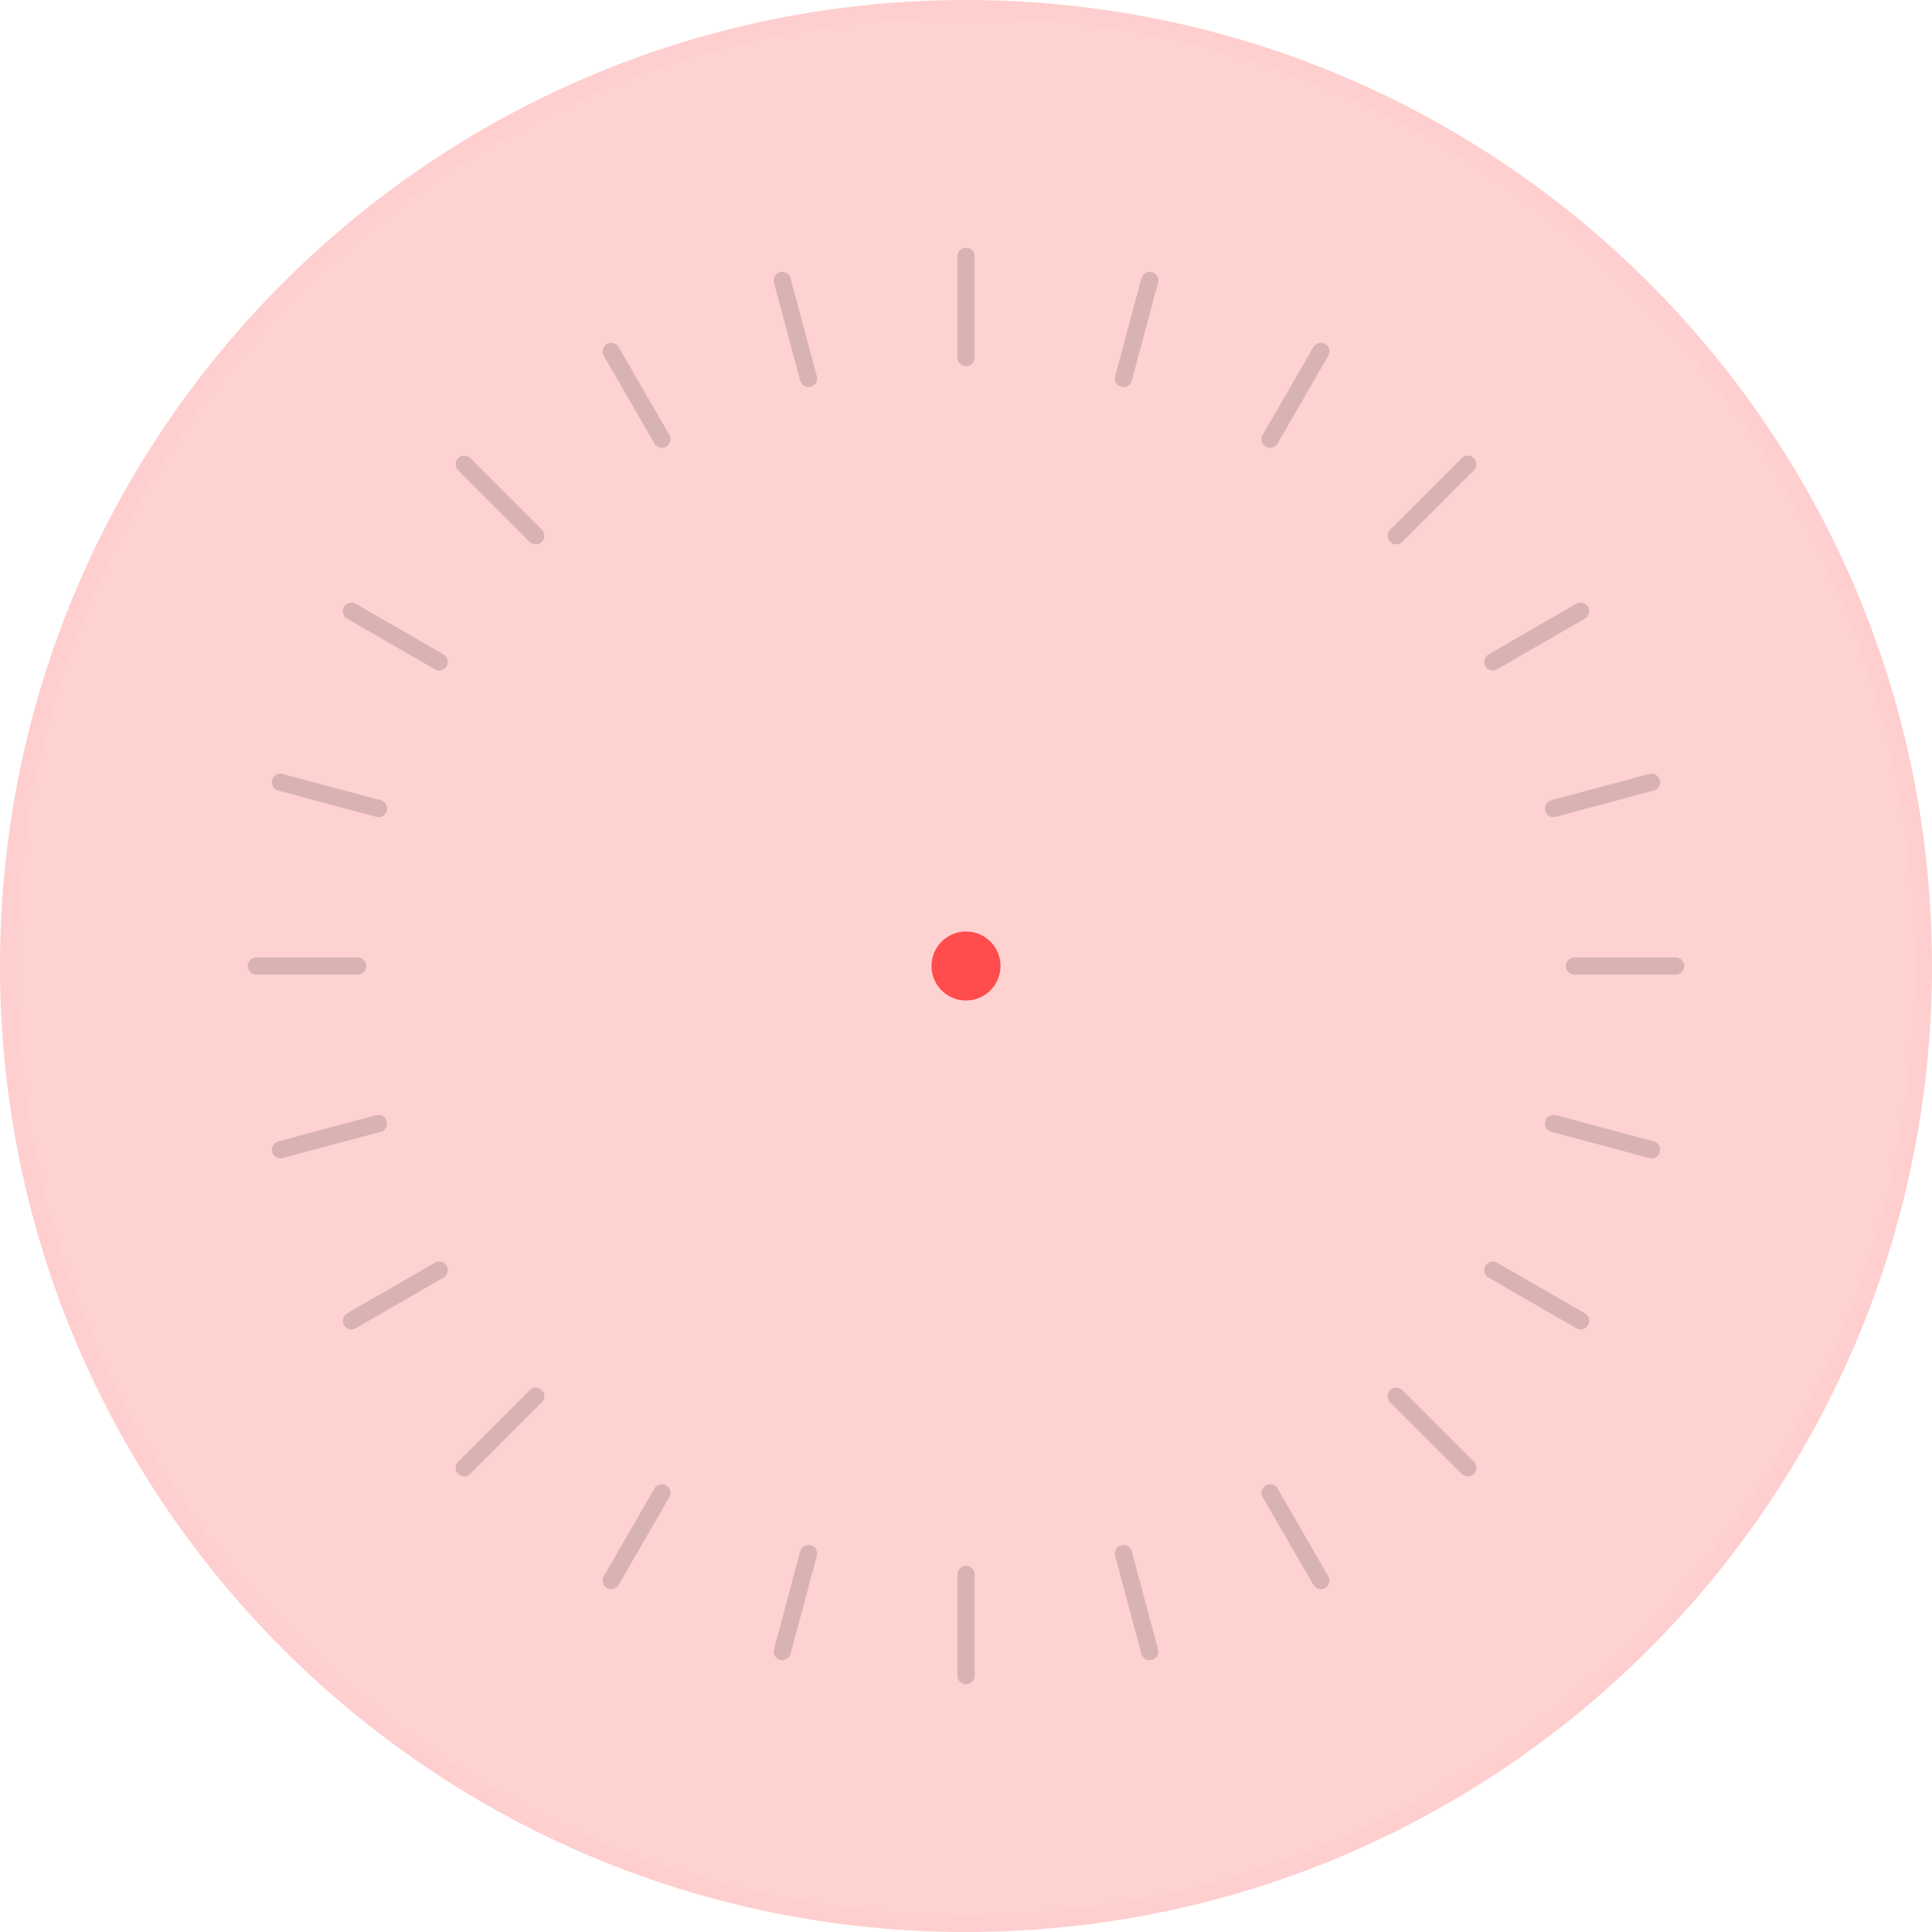
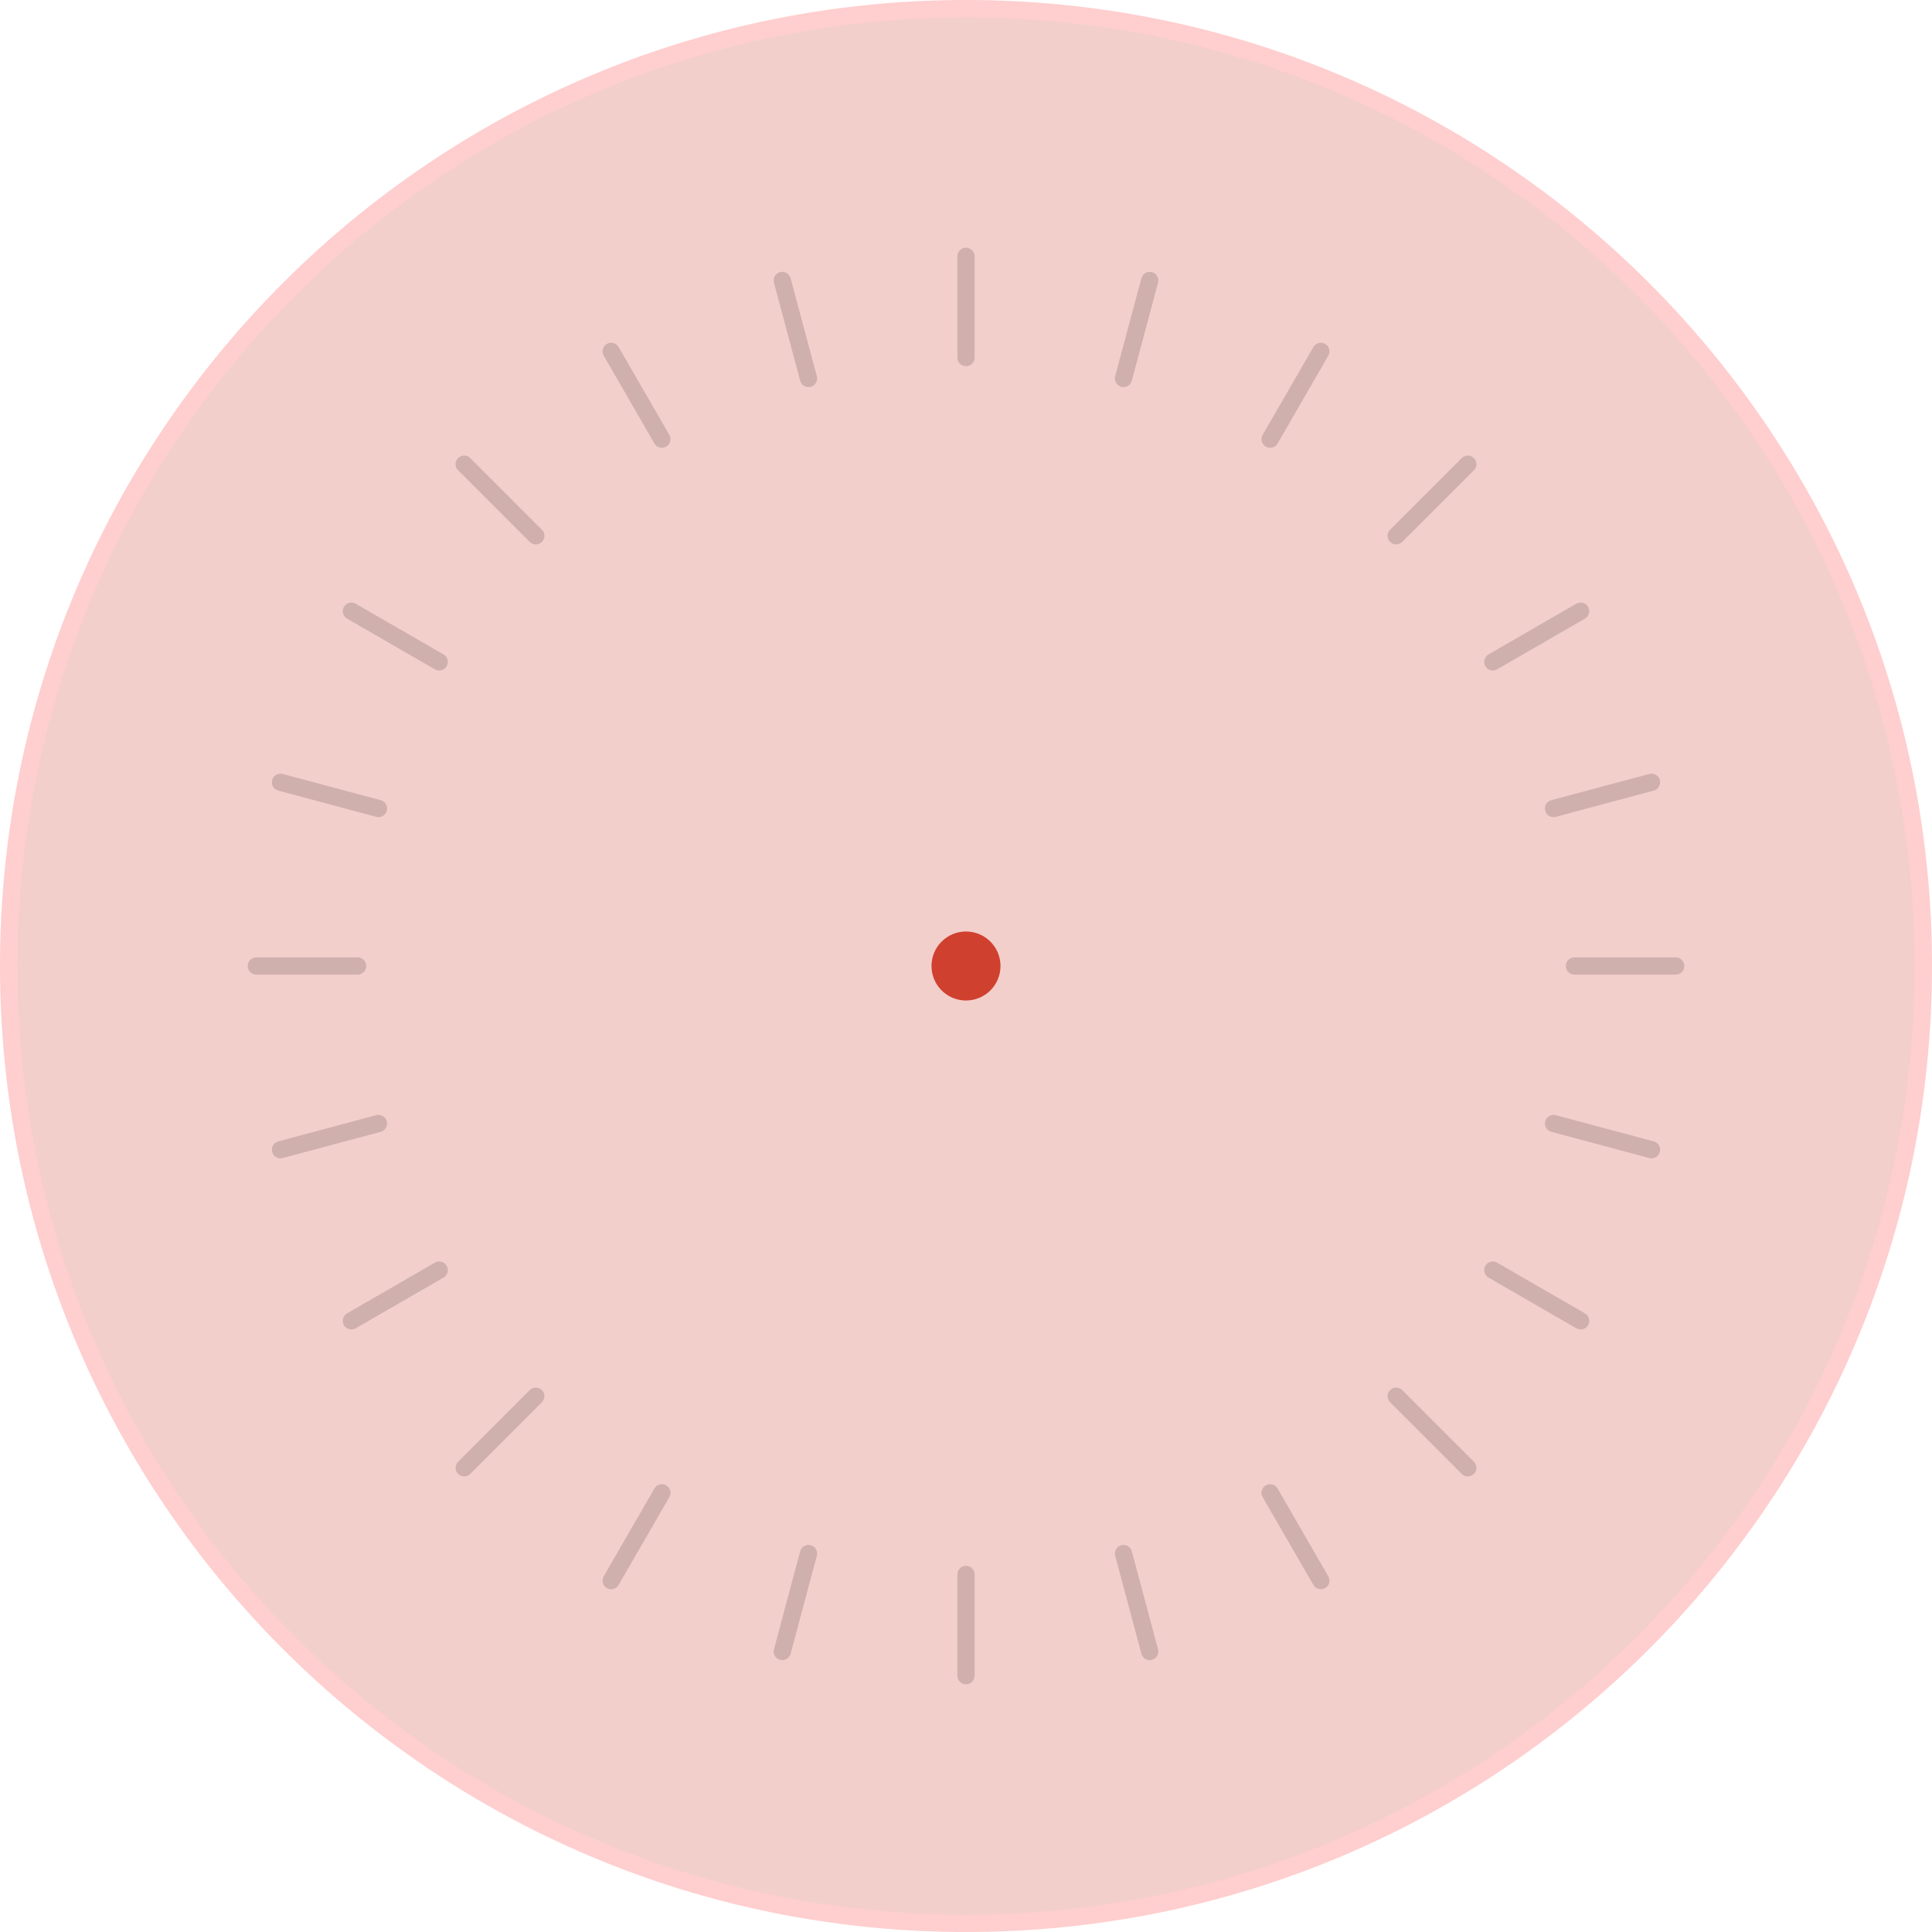
<svg xmlns="http://www.w3.org/2000/svg" id="Layer_1" data-name="Layer 1" width="112" height="112" viewBox="0 0 112 112">
  <defs>
-     <style>.cls-1{opacity:0.25;}.cls-2{fill:#FF4C4C;}.cls-3{fill:#FF3D3D;}.cls-4{opacity:0.15;}.cls-5{fill:none;stroke:#000;stroke-linecap:round;stroke-linejoin:round;}</style>
+     <style>.cls-1{opacity:0.25;}.cls-2{fill:#d0402e;}.cls-3{fill:#FF3D3D;}.cls-4{opacity:0.15;}.cls-5{fill:none;stroke:#000;stroke-linecap:round;stroke-linejoin:round;}</style>
  </defs>
  <g class="cls-1">
    <circle class="cls-2" cx="56" cy="56" r="55.5" />
    <path class="cls-3" d="M56,1A55,55,0,1,1,1,56,55.06,55.06,0,0,1,56,1m0-1a56,56,0,1,0,56,56A56,56,0,0,0,56,0Z" />
  </g>
  <g class="cls-4">
    <line class="cls-5" x1="56" y1="14.86" x2="56" y2="20.73" />
    <line class="cls-5" x1="56" y1="91.27" x2="56" y2="97.14" />
    <line class="cls-5" x1="45.35" y1="16.26" x2="46.87" y2="21.94" />
    <line class="cls-5" x1="65.13" y1="90.06" x2="66.65" y2="95.74" />
    <line class="cls-5" x1="35.43" y1="20.37" x2="38.37" y2="25.46" />
    <line class="cls-5" x1="73.63" y1="86.54" x2="76.57" y2="91.63" />
    <line class="cls-5" x1="26.91" y1="26.91" x2="31.06" y2="31.06" />
    <line class="cls-5" x1="80.94" y1="80.94" x2="85.09" y2="85.09" />
    <line class="cls-5" x1="20.37" y1="35.43" x2="25.46" y2="38.37" />
    <line class="cls-5" x1="86.54" y1="73.63" x2="91.63" y2="76.57" />
    <line class="cls-5" x1="16.26" y1="45.35" x2="21.94" y2="46.87" />
    <line class="cls-5" x1="90.06" y1="65.13" x2="95.74" y2="66.65" />
    <line class="cls-5" x1="14.86" y1="56" x2="20.73" y2="56" />
    <line class="cls-5" x1="91.27" y1="56" x2="97.14" y2="56" />
    <line class="cls-5" x1="16.26" y1="66.65" x2="21.94" y2="65.13" />
    <line class="cls-5" x1="90.06" y1="46.87" x2="95.74" y2="45.35" />
    <line class="cls-5" x1="20.37" y1="76.57" x2="25.46" y2="73.63" />
    <line class="cls-5" x1="86.54" y1="38.37" x2="91.63" y2="35.43" />
    <line class="cls-5" x1="26.91" y1="85.09" x2="31.06" y2="80.94" />
    <line class="cls-5" x1="80.94" y1="31.06" x2="85.09" y2="26.91" />
    <line class="cls-5" x1="35.43" y1="91.63" x2="38.37" y2="86.54" />
    <line class="cls-5" x1="73.63" y1="25.46" x2="76.57" y2="20.37" />
    <line class="cls-5" x1="45.35" y1="95.74" x2="46.87" y2="90.06" />
    <line class="cls-5" x1="65.13" y1="21.94" x2="66.65" y2="16.26" />
  </g>
  <circle class="cls-2" cx="56" cy="56" r="2" />
</svg>
